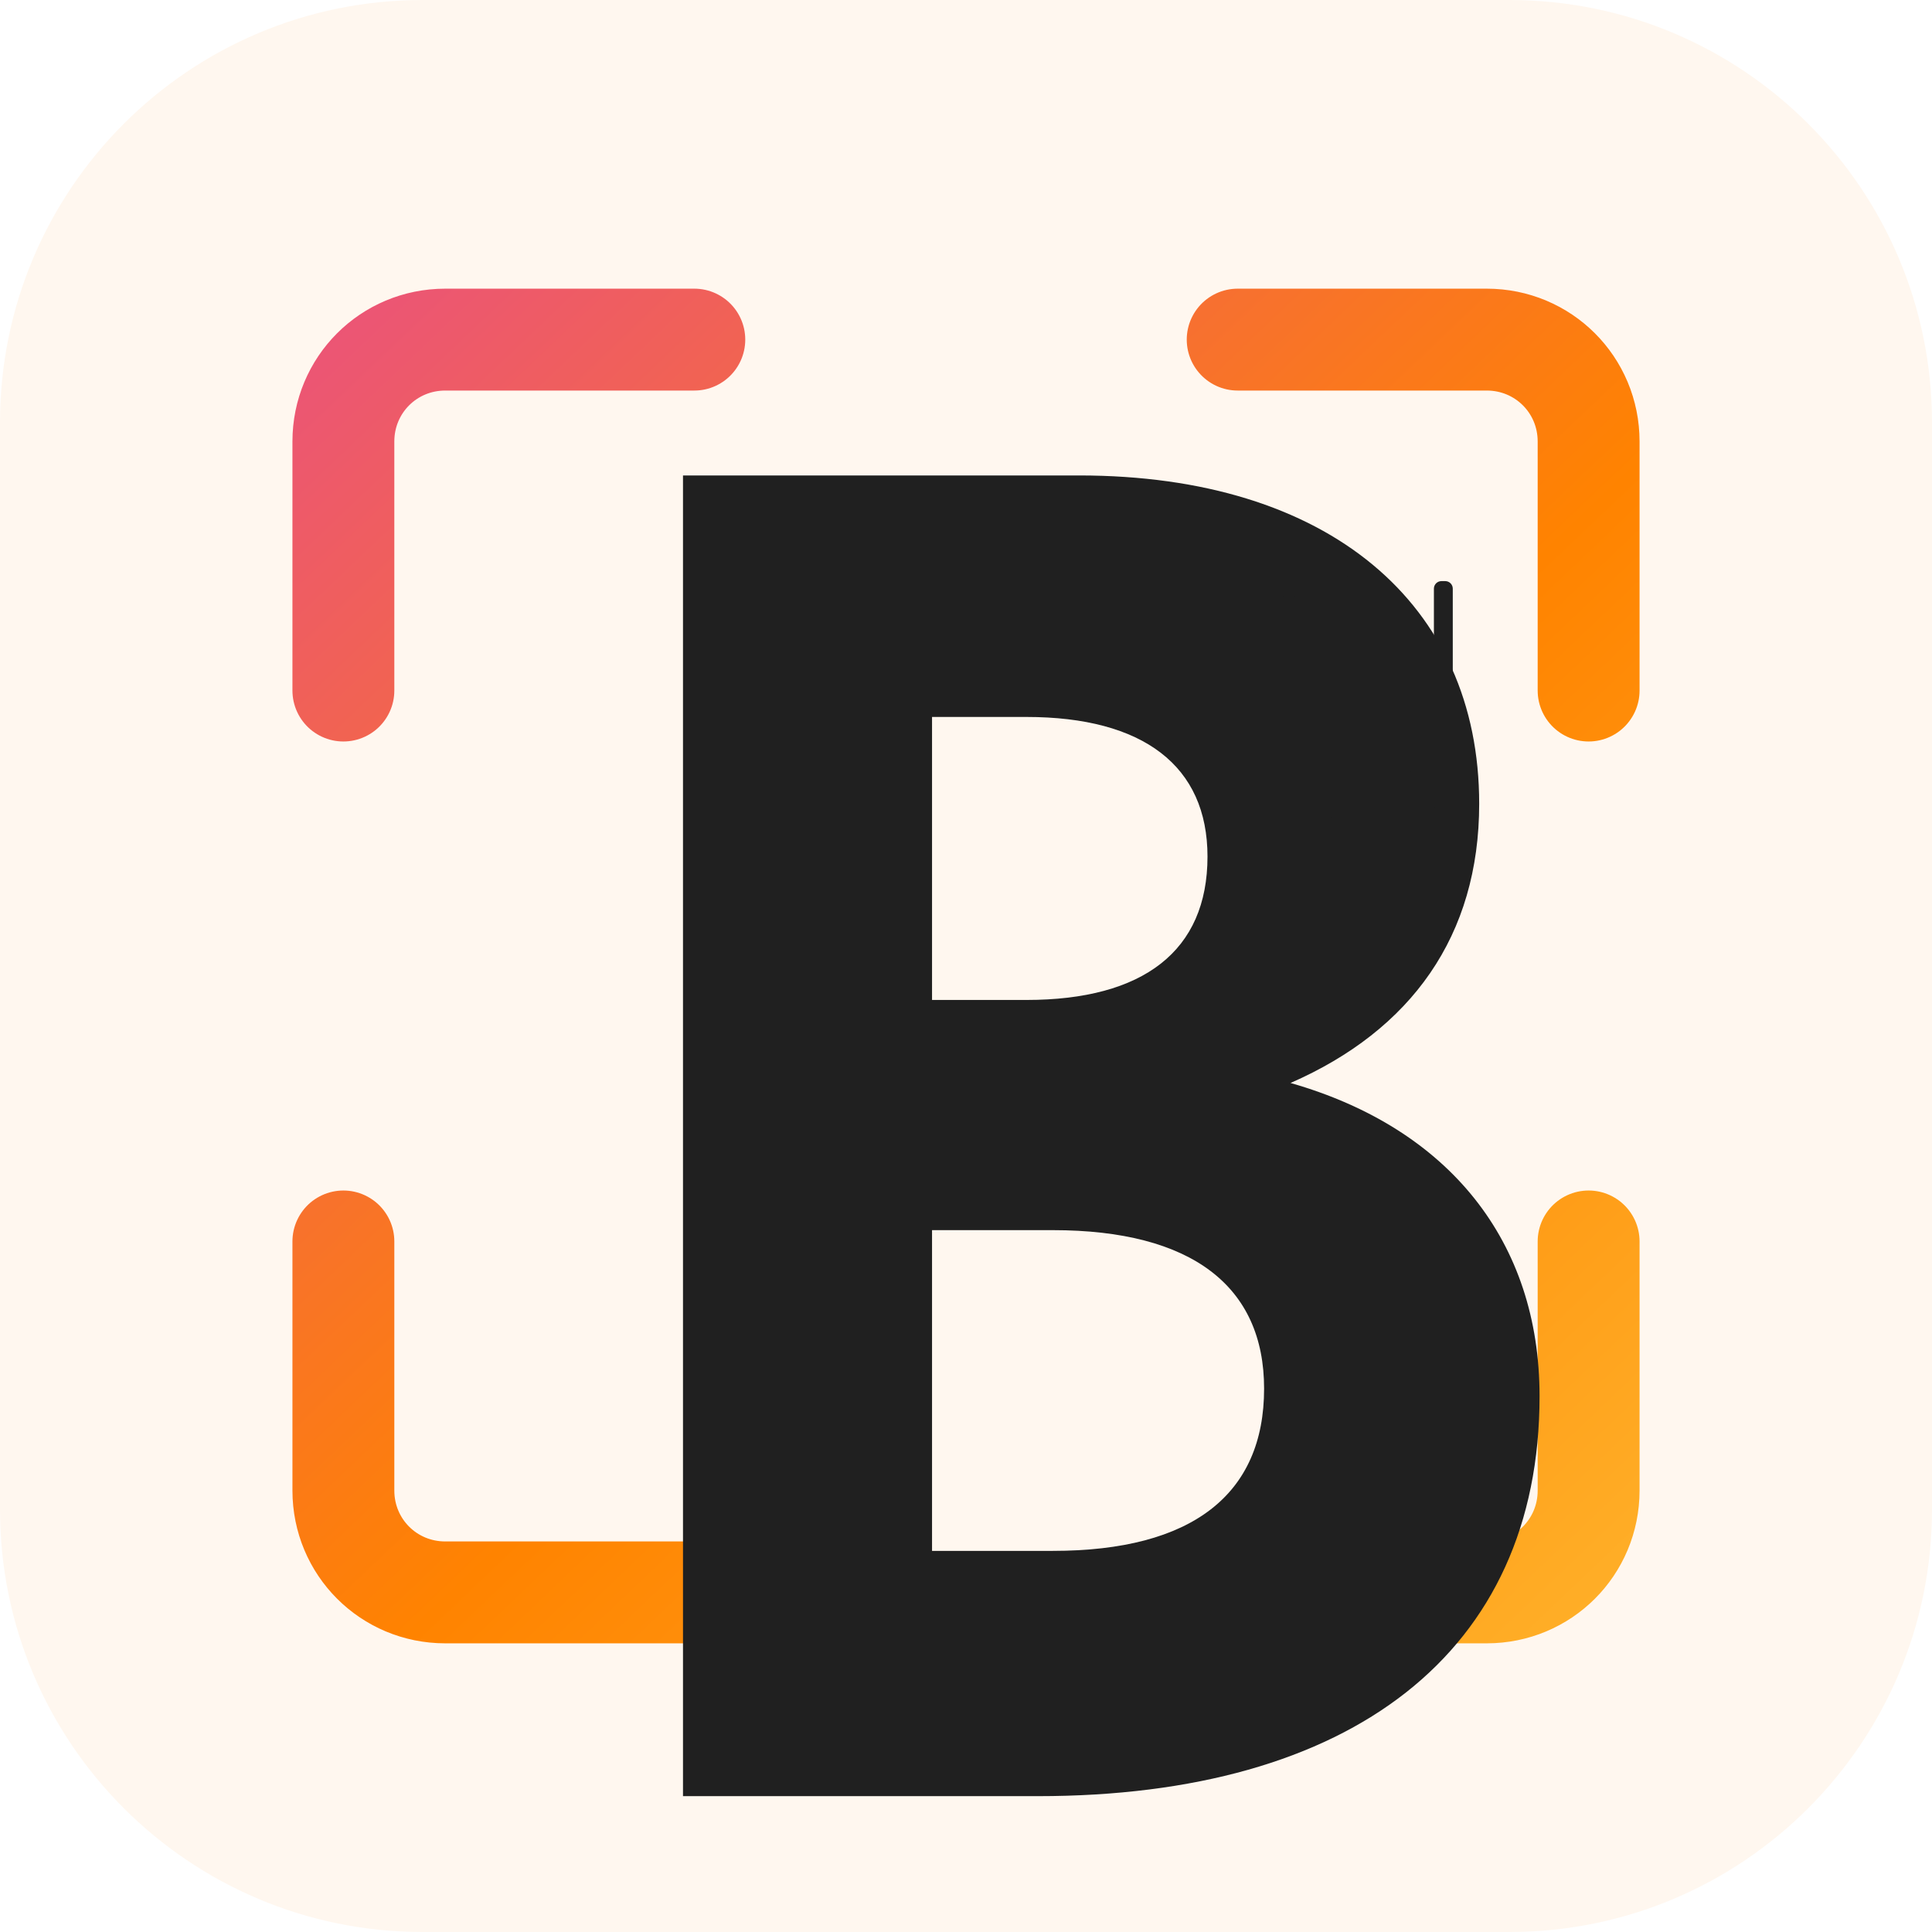
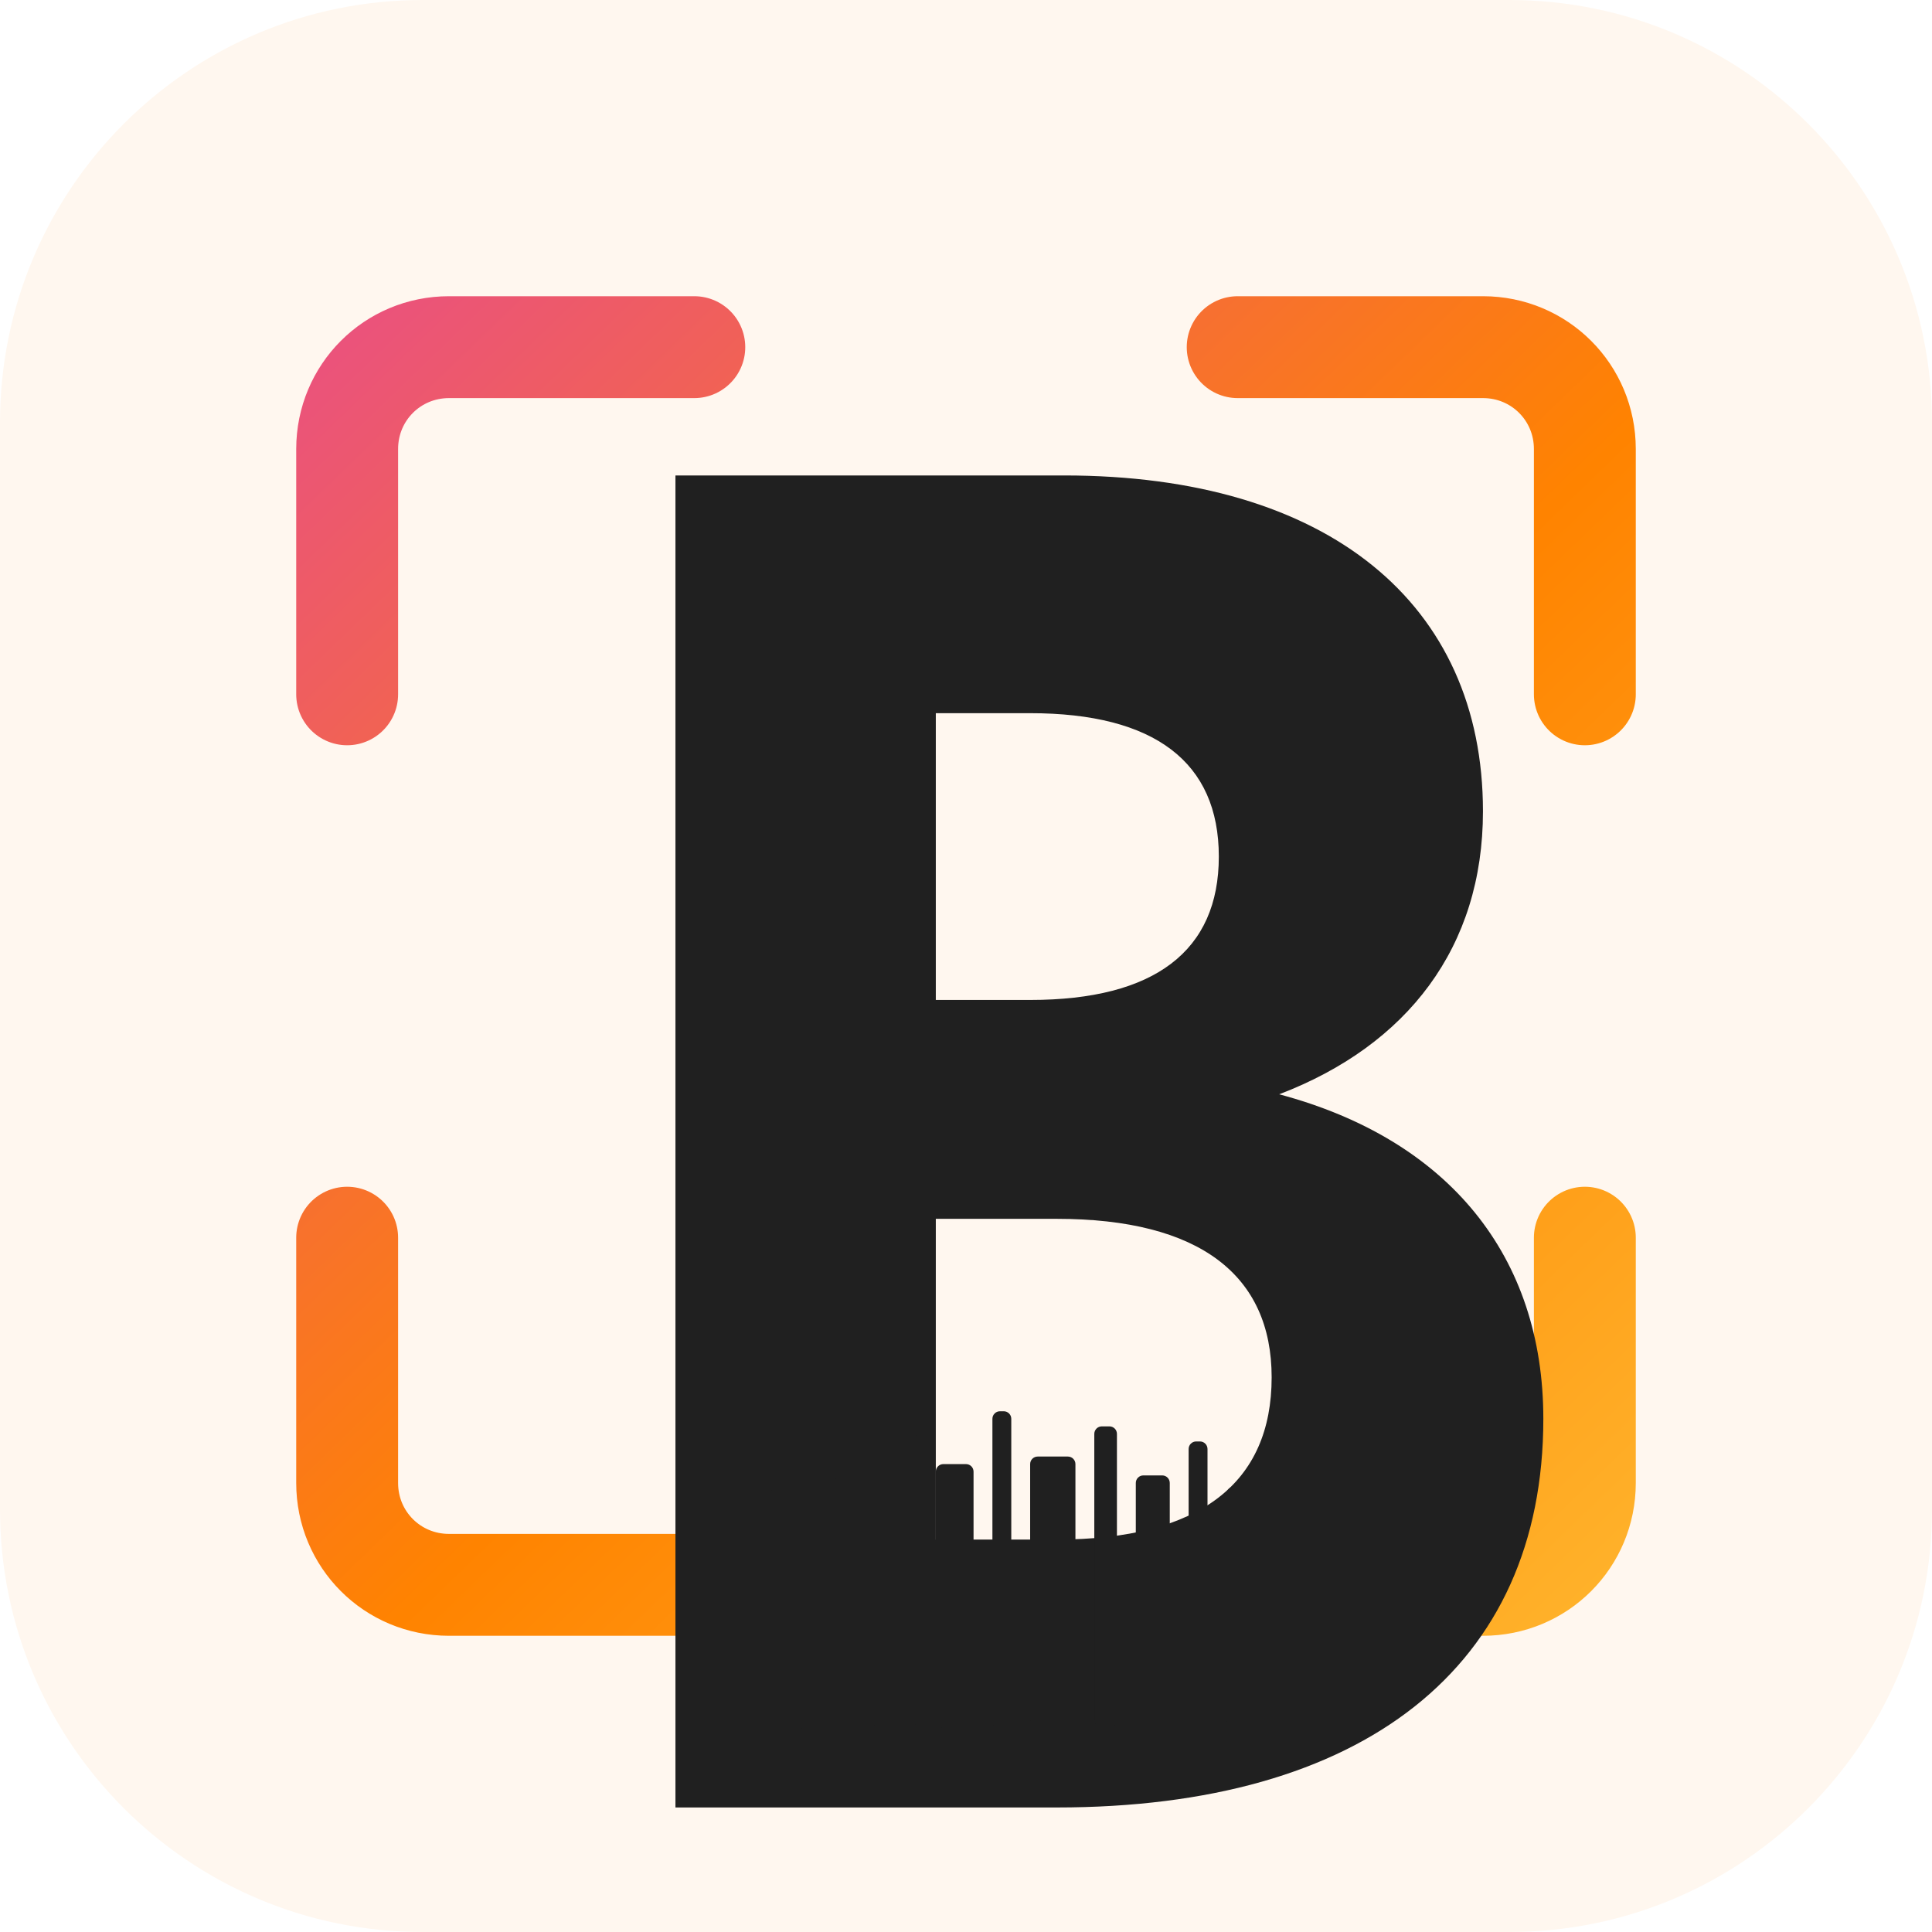
<svg xmlns="http://www.w3.org/2000/svg" viewBox="0 0 512 512">
  <defs>
-     <linearGradient id="g" x1="60" y1="50" x2="450" y2="460" gradientUnits="userSpaceOnUse">
+     <linearGradient id="g" x1="72" y1="66" x2="438" y2="445" gradientUnits="userSpaceOnUse">
      <stop stop-color="#e84d8a" />
-       <stop offset=".55" stop-color="#ff8300" />
+       <stop offset=".54" stop-color="#ff8300" />
      <stop offset="1" stop-color="#ffb72f" />
    </linearGradient>
  </defs>
  <rect width="512" height="512" rx="112" fill="#fff7ef" />
-   <path d="M91 183v-66c0-15 12-27 27-27h66M328 90h66c15 0 27 12 27 27v66M421 329v66c0 15-12 27-27 27h-66M184 422h-66c-15 0-27-12-27-27v-66" fill="none" stroke="url(#g)" stroke-width="27" stroke-linecap="round" />
-   <path d="M181 126h105c66 0 106 34 106 87 0 35-18 60-50 74 42 12 66 42 66 83 0 68-50 106-133 106h-94V126zm91 139c31 0 48-13 48-38 0-24-17-37-48-37h-25v75h25zm7 146c37 0 56-15 56-43 0-27-19-42-56-42h-32v85h32z" fill="#202020" />
+   <path d="M92 184v-65c0-15 12-27 27-27h65M328 92h65c15 0 27 12 27 27v65M420 328v65c0 15-12 27-27 27h-65M184 420h-65c-15 0-27-12-27-27v-65" fill="none" stroke="url(#g)" stroke-width="27" stroke-linecap="round" />
  <g fill="#202020">
-     <rect x="337" y="158" width="9" height="52" rx="4" />
-     <rect x="352" y="151" width="5" height="66" rx="2" />
-     <rect x="363" y="161" width="11" height="47" rx="4" />
-     <rect x="380" y="154" width="5" height="61" rx="2" />
+     <path d="M179 126h103c70 0 111 34 111 89 0 36-20 62-54 75 45 12 70 43 70 86 0 66-48 103-129 103H179V126zm94 139c33 0 50-13 50-38 0-25-17-38-50-38h-25v76h25zm7 143c38 0 57-15 57-43 0-27-19-42-57-42h-32v85h32z" />
+     <rect x="198" y="395" width="8" height="63" rx="2" />
+     <rect x="211" y="383" width="5" height="75" rx="2" />
+     <rect x="221" y="391" width="11" height="67" rx="2" />
+     <rect x="237" y="379" width="6" height="79" rx="2" />
+     <rect x="248" y="388" width="10" height="70" rx="2" />
+     <rect x="263" y="374" width="5" height="84" rx="2" />
+     <rect x="273" y="386" width="12" height="72" rx="2" />
+     <rect x="290" y="378" width="6" height="80" rx="2" />
+     <rect x="301" y="391" width="9" height="67" rx="2" />
+     <rect x="315" y="382" width="5" height="76" rx="2" />
+     <rect x="325" y="394" width="11" height="64" rx="2" />
  </g>
</svg>
